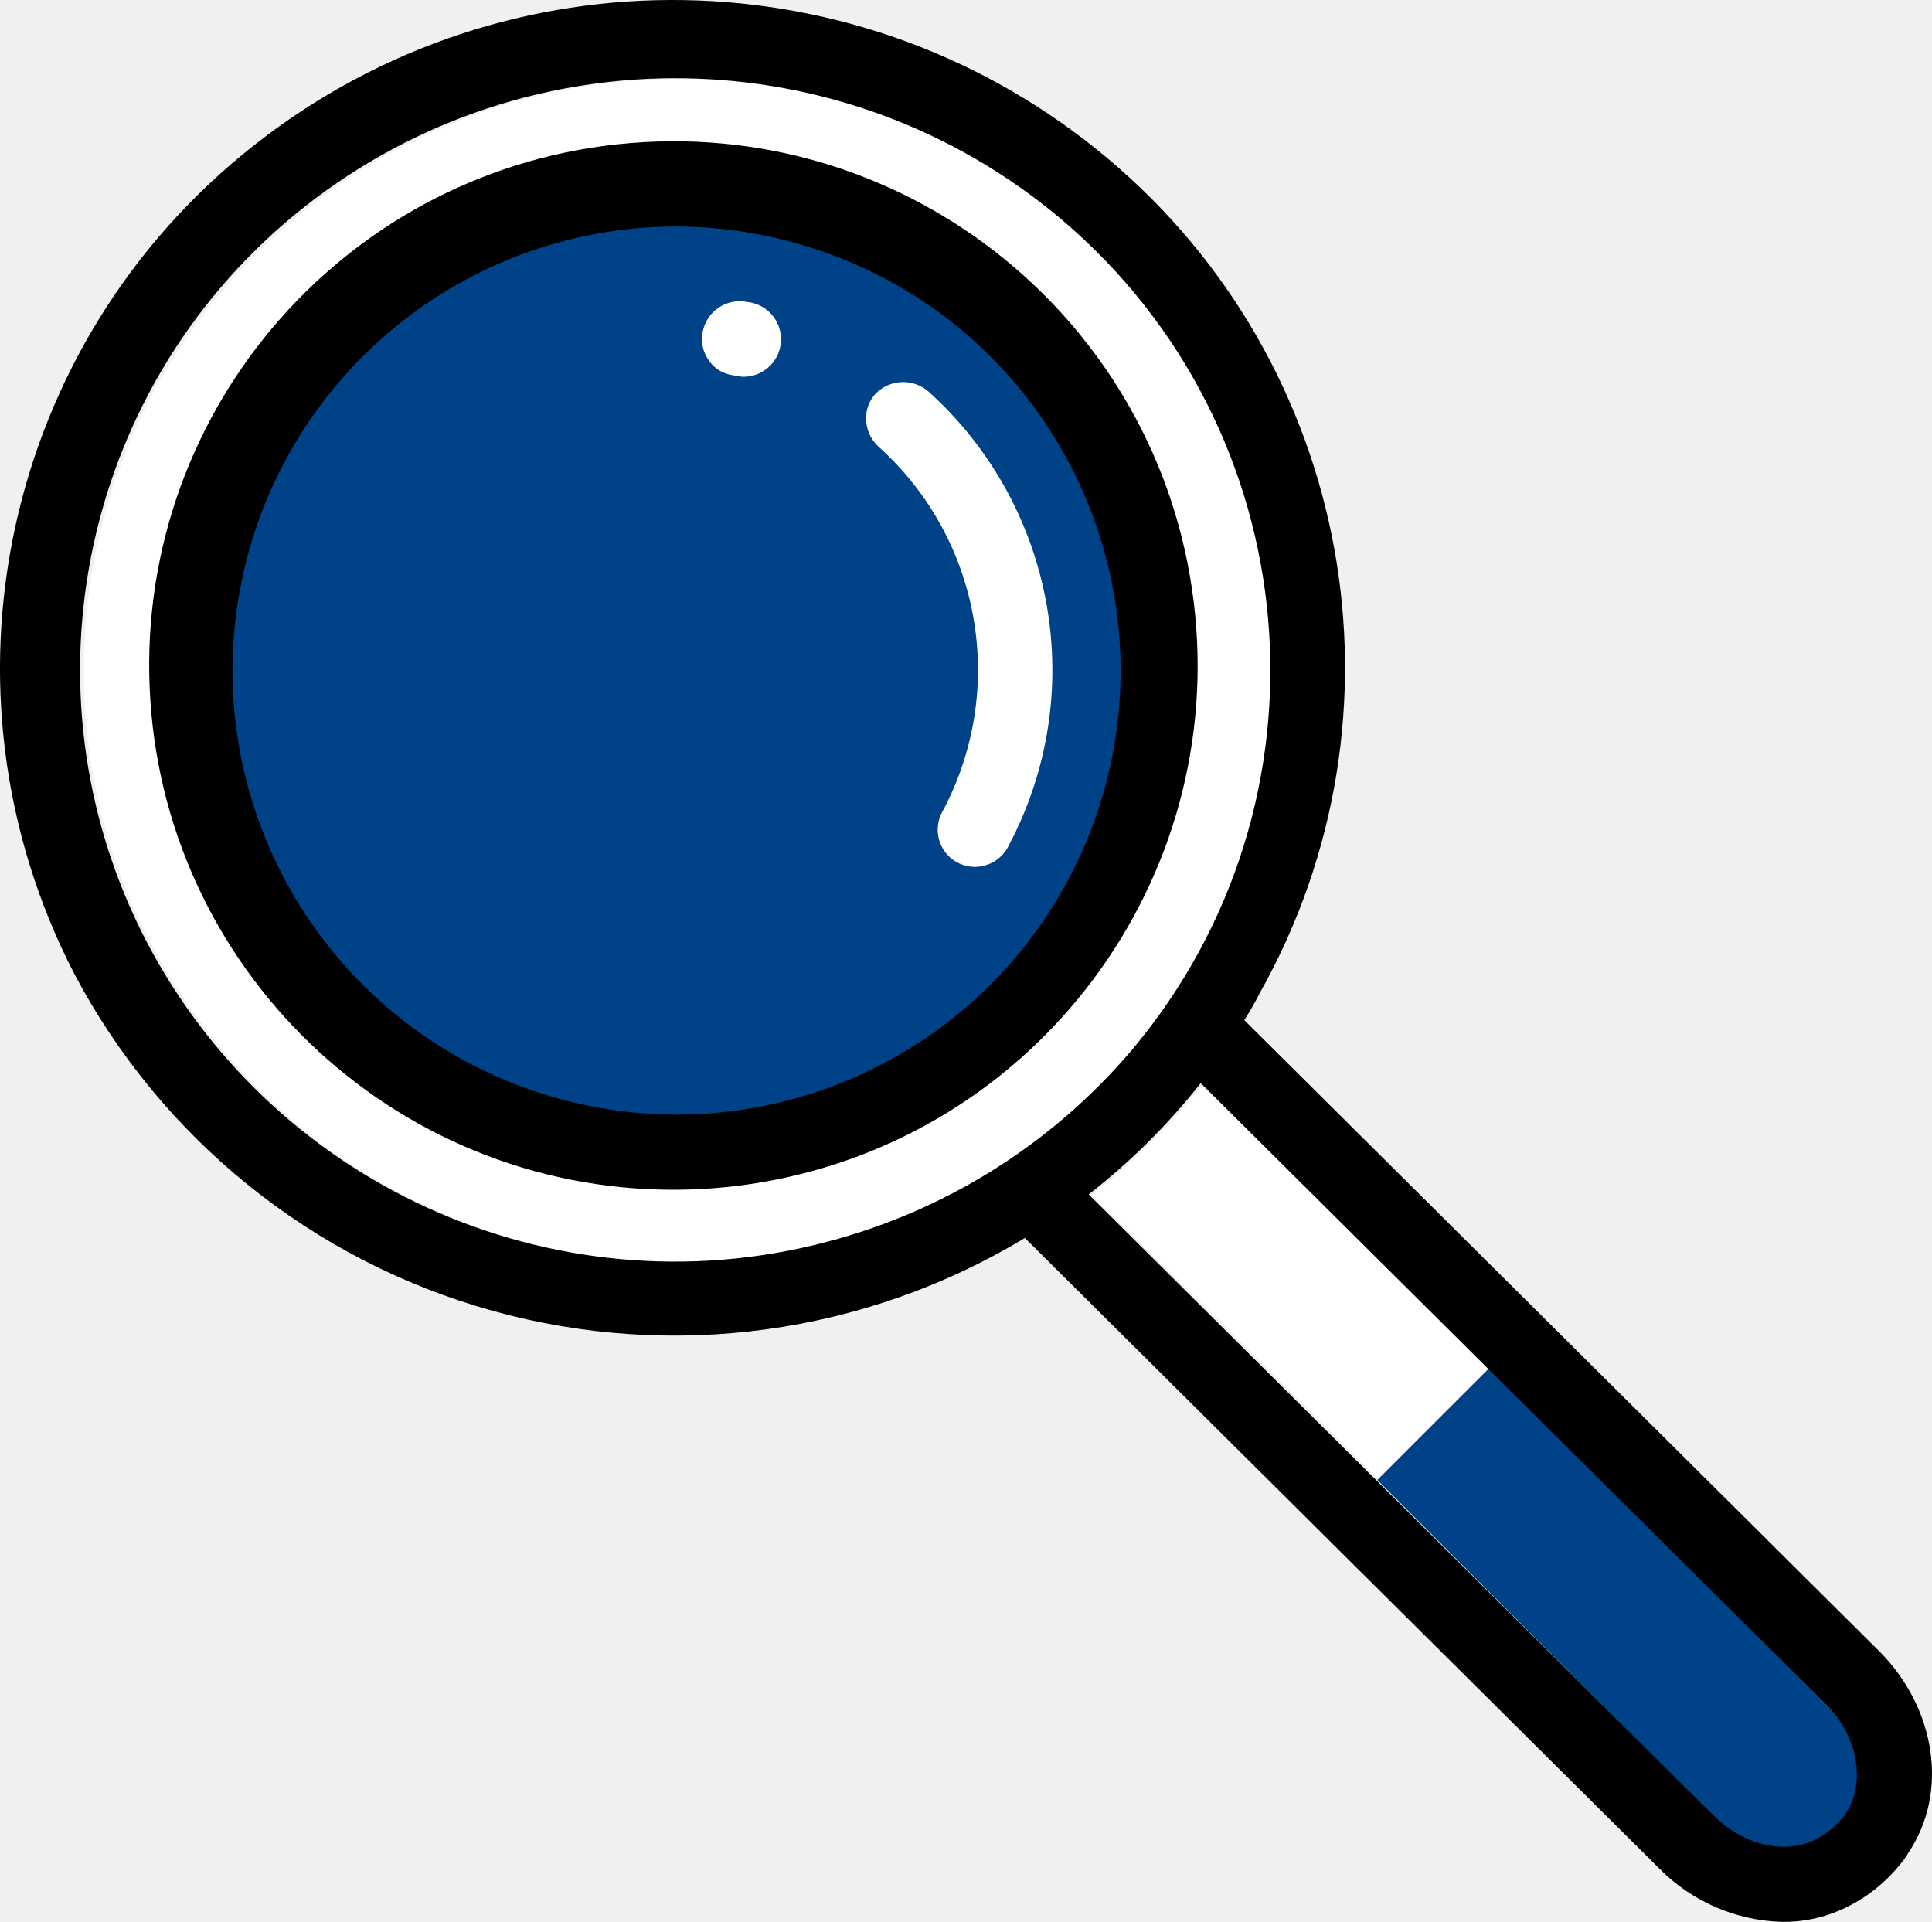
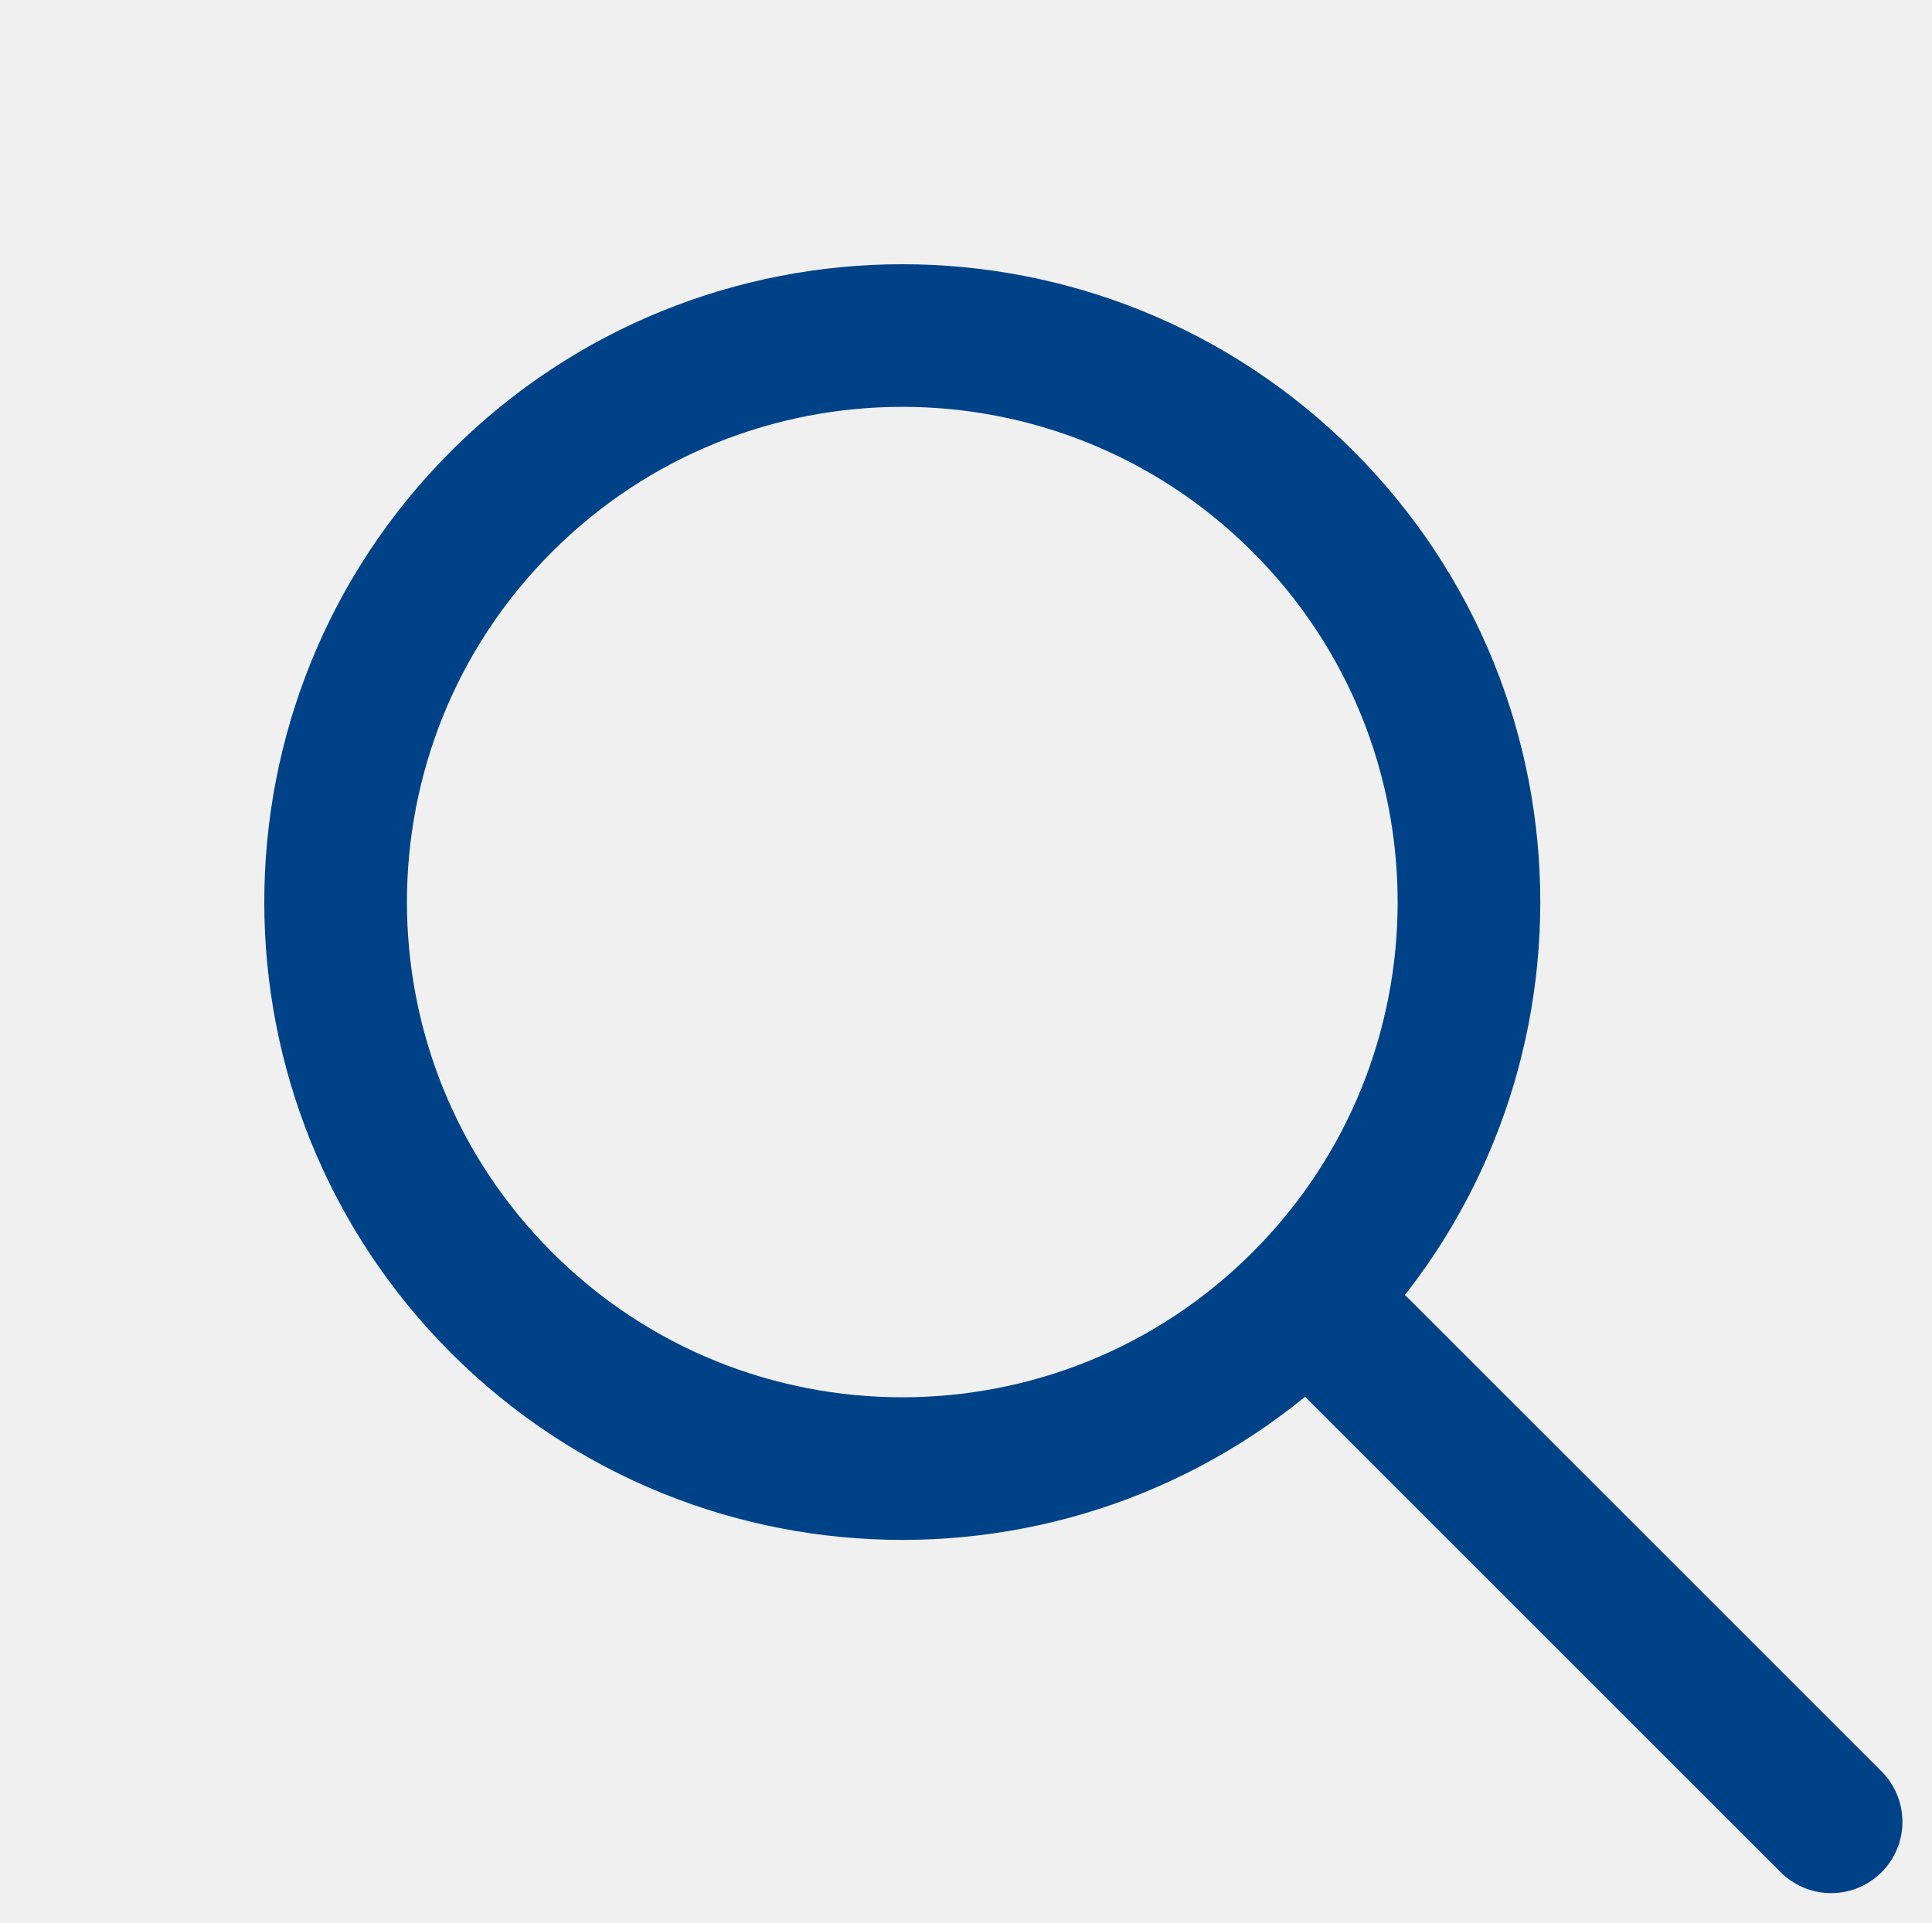
- <svg xmlns="http://www.w3.org/2000/svg" width="248.315" height="247.012" viewBox="0 0 248.315 247.012">
-   <g id="Group_703" data-name="Group 703" transform="translate(-75.775 -76.488)">
-     <g id="Layer_8" data-name="Layer 8">
-       <path id="Path_7372" data-name="Path 7372" d="M230.5,215.7A81.188,81.188,0,0,1,216.1,230l80.4,79.9c3.6,3.6,8.8,4.9,12.6,3.2a11.351,11.351,0,0,0,3.9-3,3.039,3.039,0,0,0,.5-.7h0c2.5-3.9,1.5-9.9-2.6-13.9Z" fill="#fff" />
+ <svg xmlns="http://www.w3.org/2000/svg" width="67.716" height="67.406" viewBox="0 0 67.716 67.406">
+   <g id="Group_177" data-name="Group 177" transform="translate(15684.141 -12350.326) rotate(45)">
+     <g id="Ellipse_50" data-name="Ellipse 50" transform="translate(-2335 19801)" fill="none" stroke="#004288" stroke-linecap="round" stroke-linejoin="bevel" stroke-width="5">
+       <circle cx="22.362" cy="22.362" r="22.362" stroke="none" />
+       <circle cx="22.362" cy="22.362" r="19.862" fill="none" />
    </g>
-     <g id="Layer_7" data-name="Layer 7">
-       <path id="Path_7373" data-name="Path 7373" d="M221.5,211.6a75.89,75.89,0,0,0-9-106.9,76.818,76.818,0,0,0-97-1.6A75.641,75.641,0,0,0,95,197.4a76.645,76.645,0,0,0,89,38.4h0A76.93,76.93,0,0,0,221.5,211.6Z" fill="#fff" />
-     </g>
-     <g id="Layer_6" data-name="Layer 6">
-       <path id="Path_7374" data-name="Path 7374" d="M252.8,266.7l14.4-14.4h0l51.4,51.4a.785.785,0,0,1,0,1.1l-13.3,13.3a.785.785,0,0,1-1.1,0l-51.4-51.4Z" fill="#004288" />
-     </g>
-     <g id="Layer_5" data-name="Layer 5">
-       <circle id="Ellipse_48" data-name="Ellipse 48" cx="60.207" cy="60.207" r="60.207" transform="translate(102.093 102.493)" fill="#004288" />
-     </g>
-     <g id="Layer_4" data-name="Layer 4">
-       <path id="Path_114" data-name="Path 114" d="M317.3,288.7l-81.6-81.1a39.724,39.724,0,0,0,2-3.5A85.409,85.409,0,0,0,218.2,96.9a86.9,86.9,0,0,0-109.7-1.8A85.537,85.537,0,0,0,85.3,201.6a87.2,87.2,0,0,0,122.2,34l81.6,81.1a23.055,23.055,0,0,0,15.8,6.8,18.2,18.2,0,0,0,7.6-1.6,20.259,20.259,0,0,0,7.5-5.8,7.1,7.1,0,0,0,1-1.4C326.3,306.9,324.6,296,317.3,288.7Zm-133.8-53a76.645,76.645,0,0,1-89-38.4A75.79,75.79,0,0,1,115,103a76.958,76.958,0,0,1,97.1,1.6,75.9,75.9,0,0,1,9.1,106.9,76.994,76.994,0,0,1-37.7,24.2Zm129.6,73.7a1.794,1.794,0,0,1-.5.7,10.487,10.487,0,0,1-3.9,3c-3.9,1.7-9,.4-12.6-3.2L215.7,230a84.73,84.73,0,0,0,14.4-14.3l80.4,79.9c4,3.9,5.1,9.9,2.6,13.8Z" />
-     </g>
-     <g id="Layer_3" data-name="Layer 3">
-       <path id="Path_115" data-name="Path 115" d="M162.3,229.4a67.376,67.376,0,1,1,11-.9,67.367,67.367,0,0,1-11,.9Zm.3-123.8A57.068,57.068,0,1,0,196,116.3h0a57.741,57.741,0,0,0-33.4-10.7Z" />
-     </g>
-     <path id="Path_116" data-name="Path 116" d="M170.8,124.8a2.768,2.768,0,0,1-.9-.1h0a4.4,4.4,0,0,1-3.1-2,4.666,4.666,0,0,1-.7-3.6,4.829,4.829,0,0,1,5.7-3.8h0a4.817,4.817,0,0,1-.8,9.6h0l-.2-.1Z" fill="#fff" />
-     <path id="Path_116-2" data-name="Path 116" d="M201.1,187.9a4.777,4.777,0,0,1-4.2-7.1,38.589,38.589,0,0,0-8.2-46.9,4.841,4.841,0,0,1-1.6-3.6,4.542,4.542,0,0,1,1.2-3.2,4.959,4.959,0,0,1,6.8-.3,48.184,48.184,0,0,1,10.3,58.4,4.838,4.838,0,0,1-4.3,2.7Z" fill="#fff" />
+     <path id="Path_451" data-name="Path 451" d="M-2301,19948.666h23.458" transform="translate(10.725 -125.523)" fill="none" stroke="#004288" stroke-linecap="round" stroke-width="5" />
  </g>
</svg>
